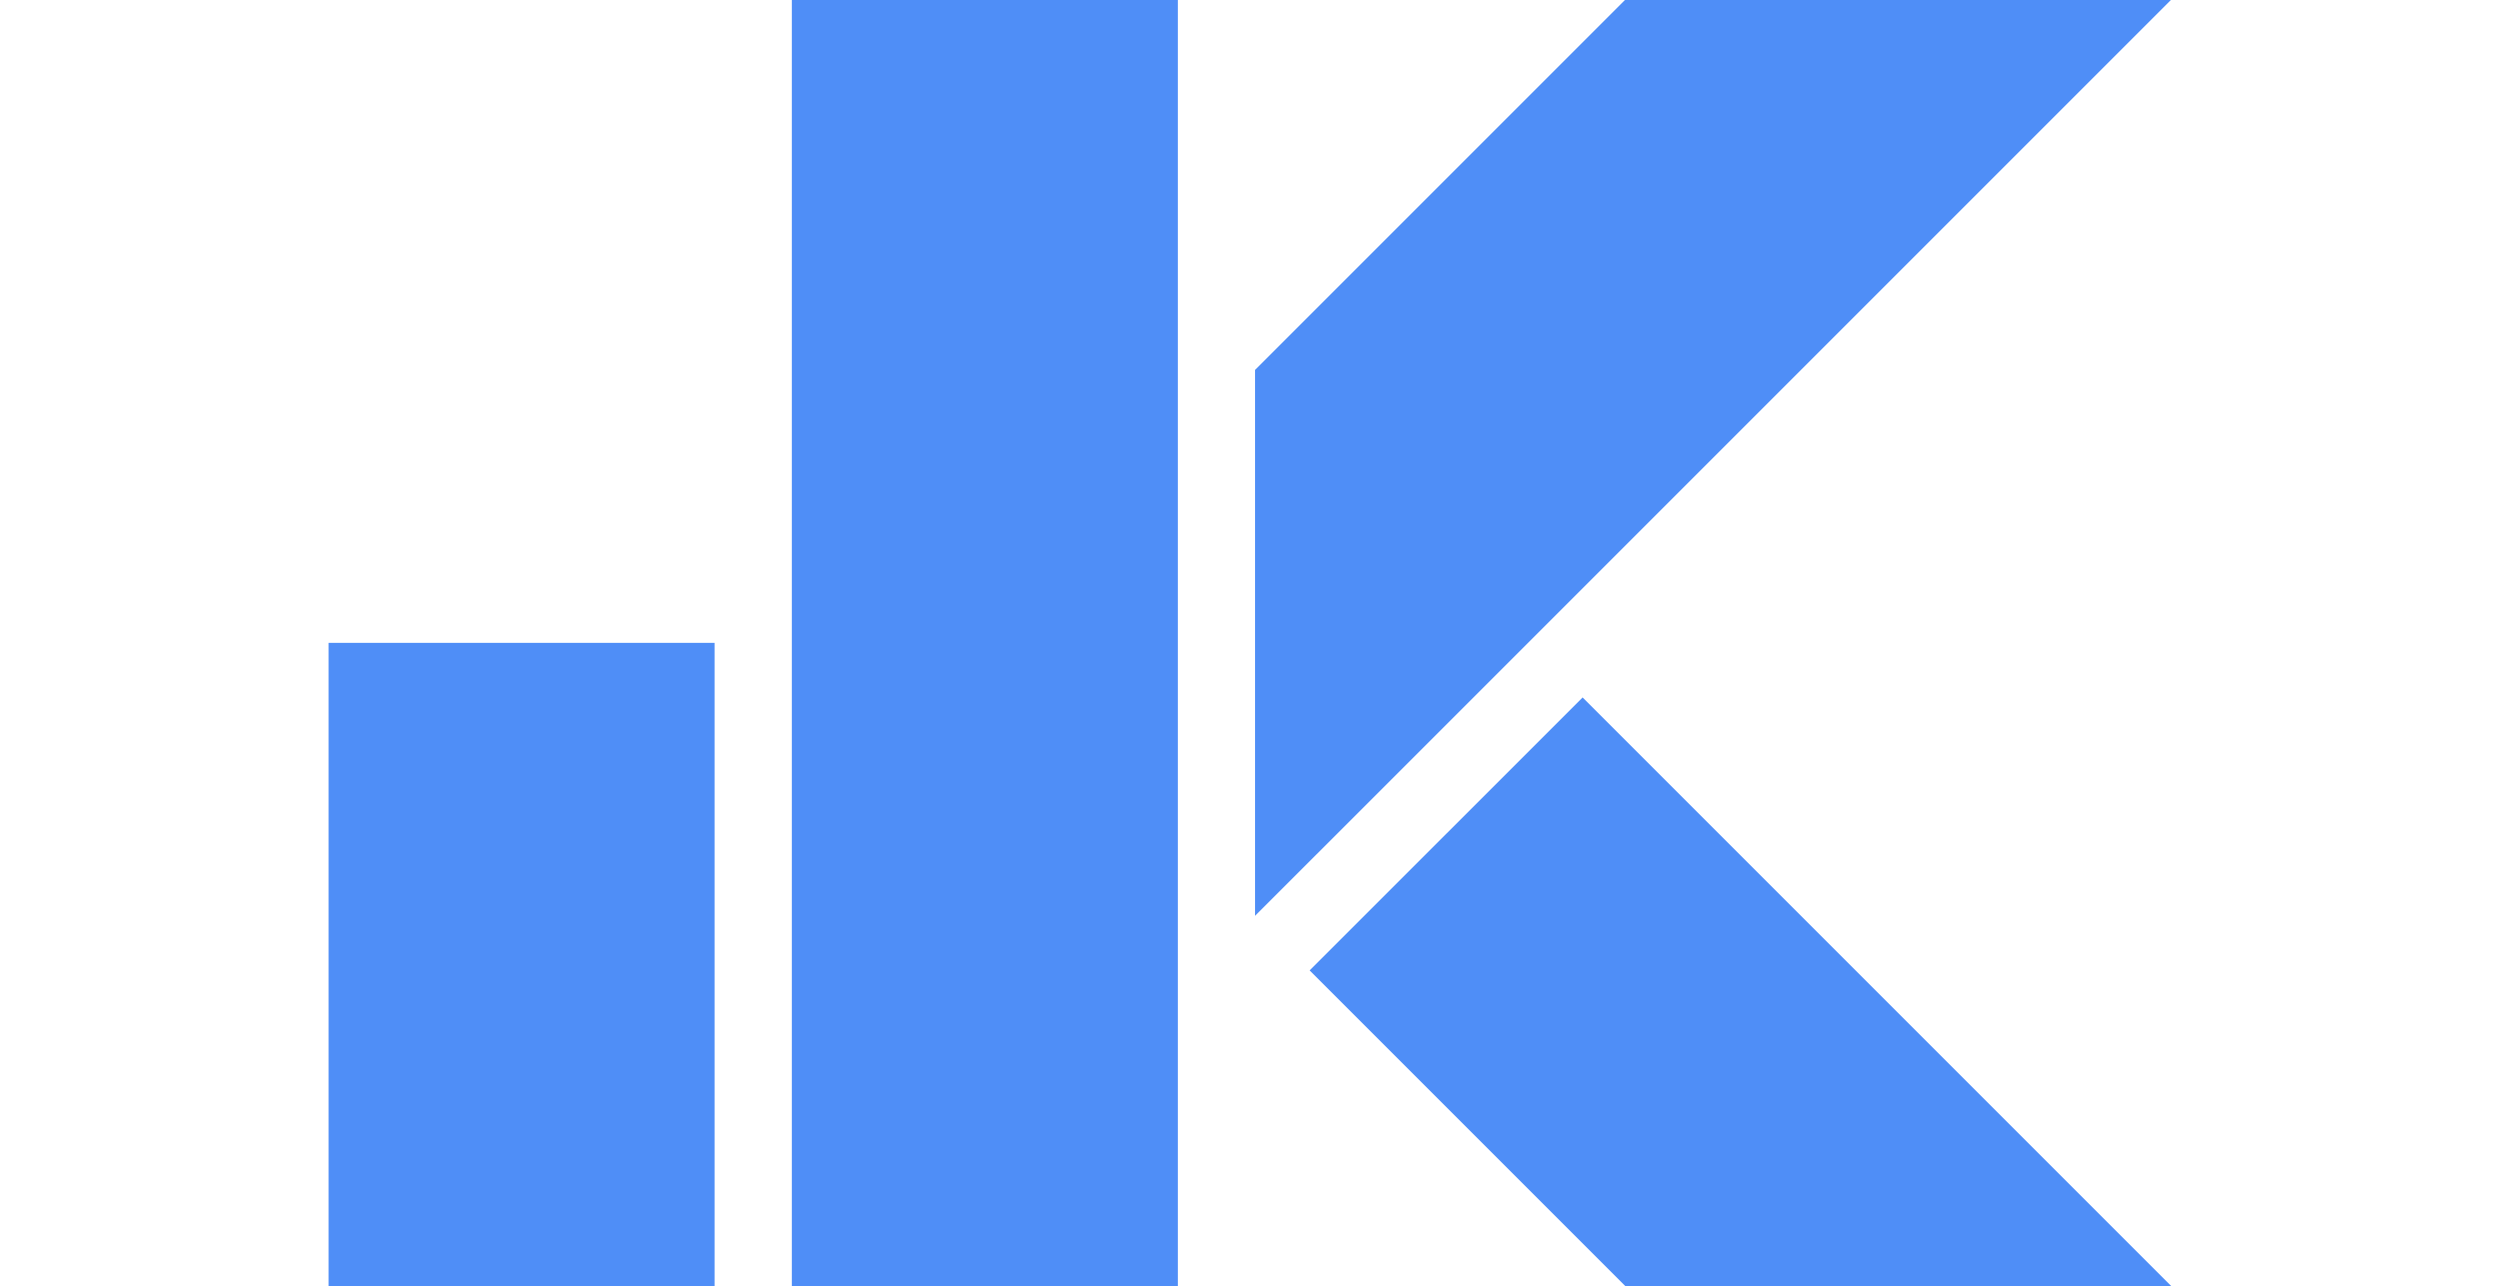
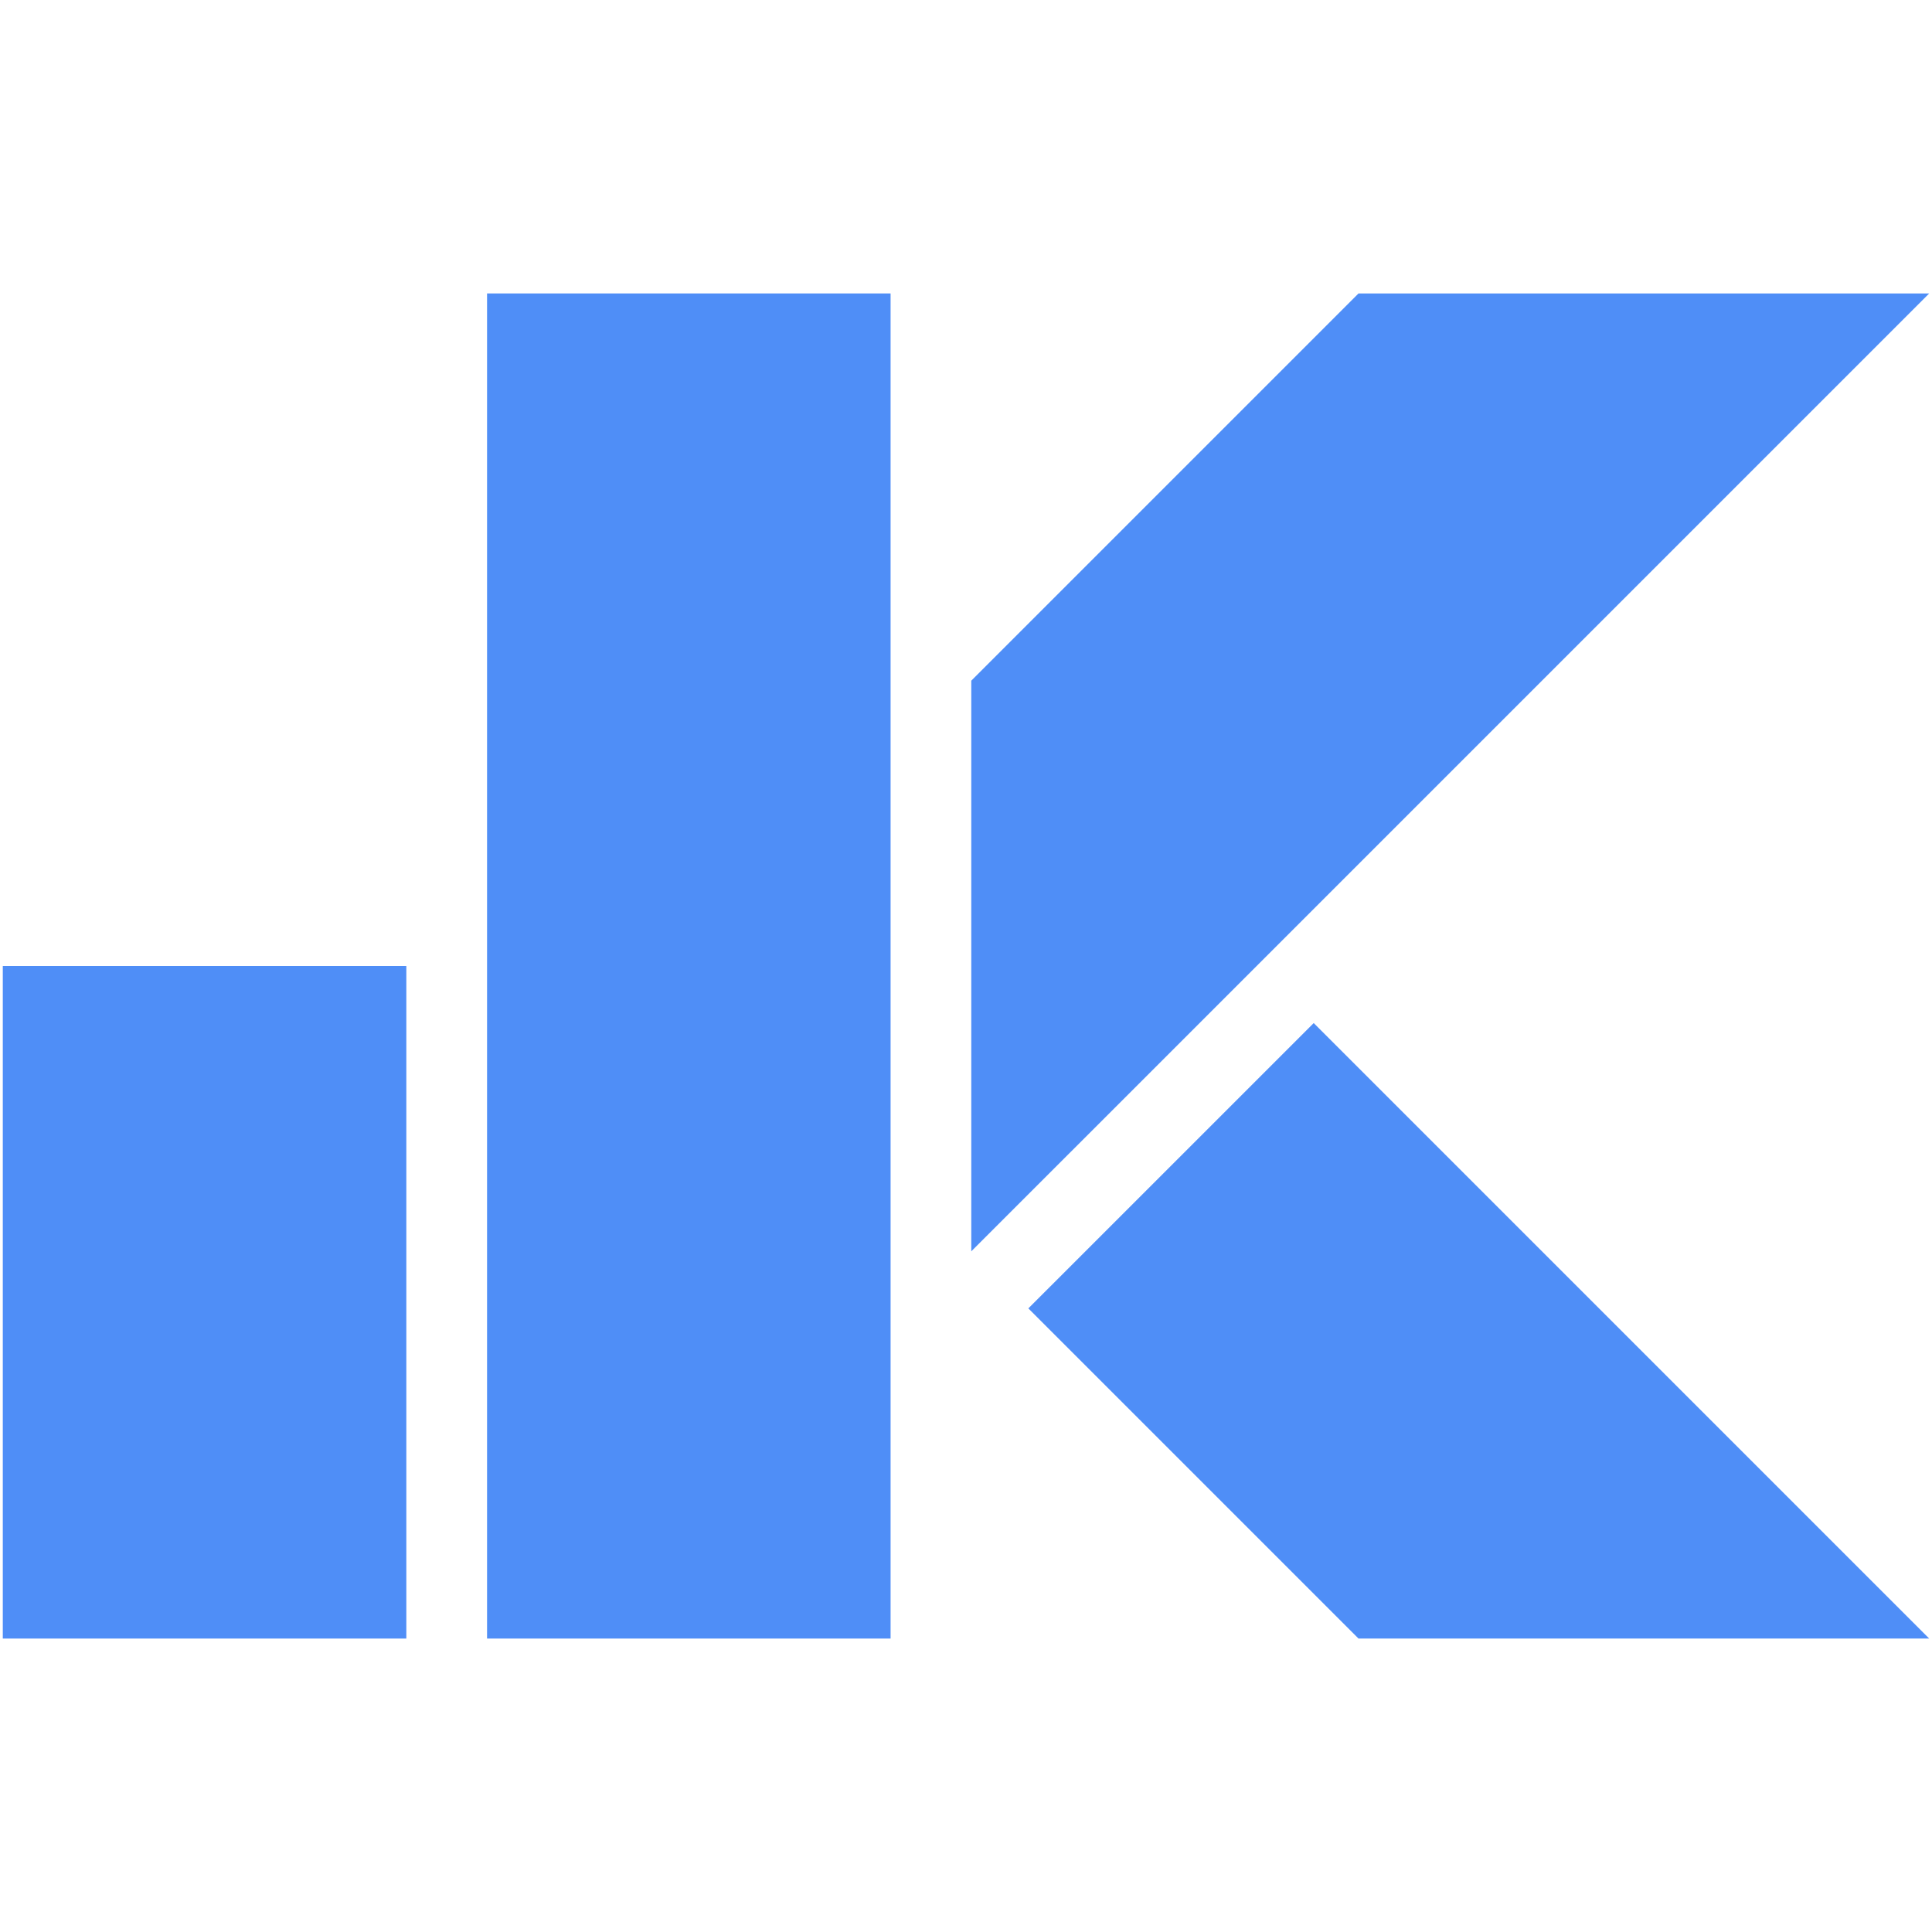
- <svg xmlns="http://www.w3.org/2000/svg" viewBox="0 0 560 288">
+ <svg xmlns="http://www.w3.org/2000/svg" viewBox="73 -63 414 414">
  <rect x="73.6" y="144" fill="#4f8ef7" width="86.47" height="144.12" />
  <rect x="177.37" y="-0.12" fill="#4f8ef7" width="86.47" height="288.24" />
  <polygon fill="#4f8ef7" points="311.71,174.57 486.4,-0.12 364.11,-0.12 281.13,82.86 281.13,205.14" />
  <polygon fill="#4f8ef7" points="293.36,217.37 364.11,288.12 486.4,288.12 354.51,156.23" />
</svg>
